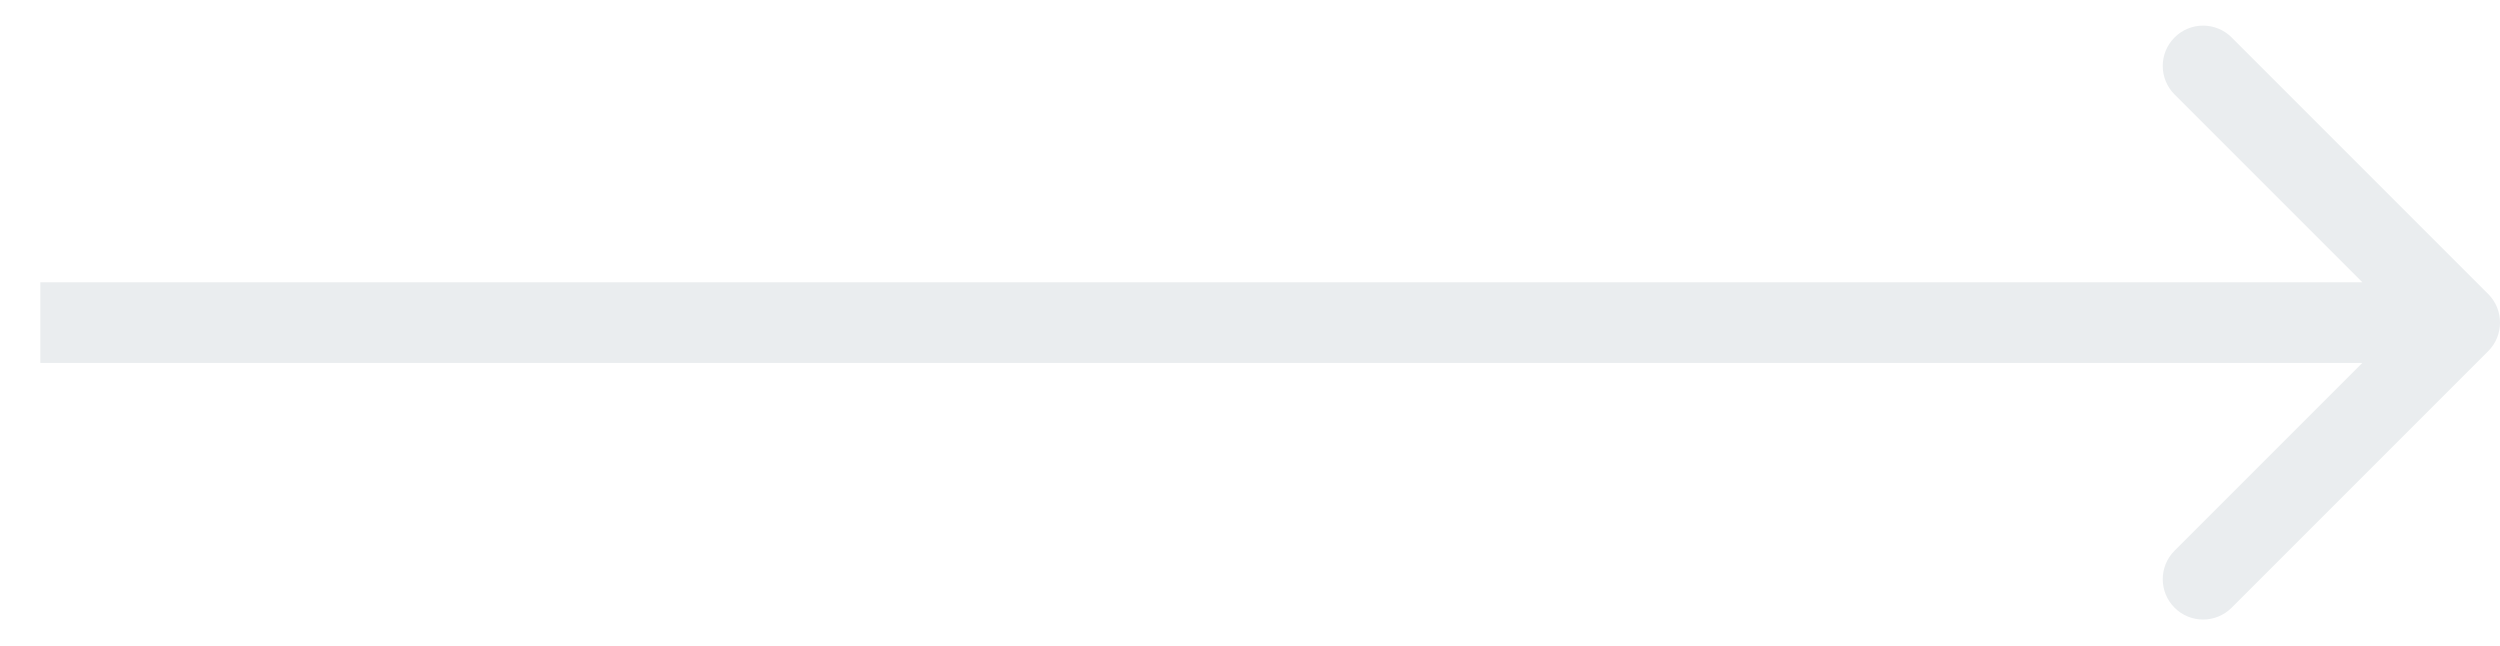
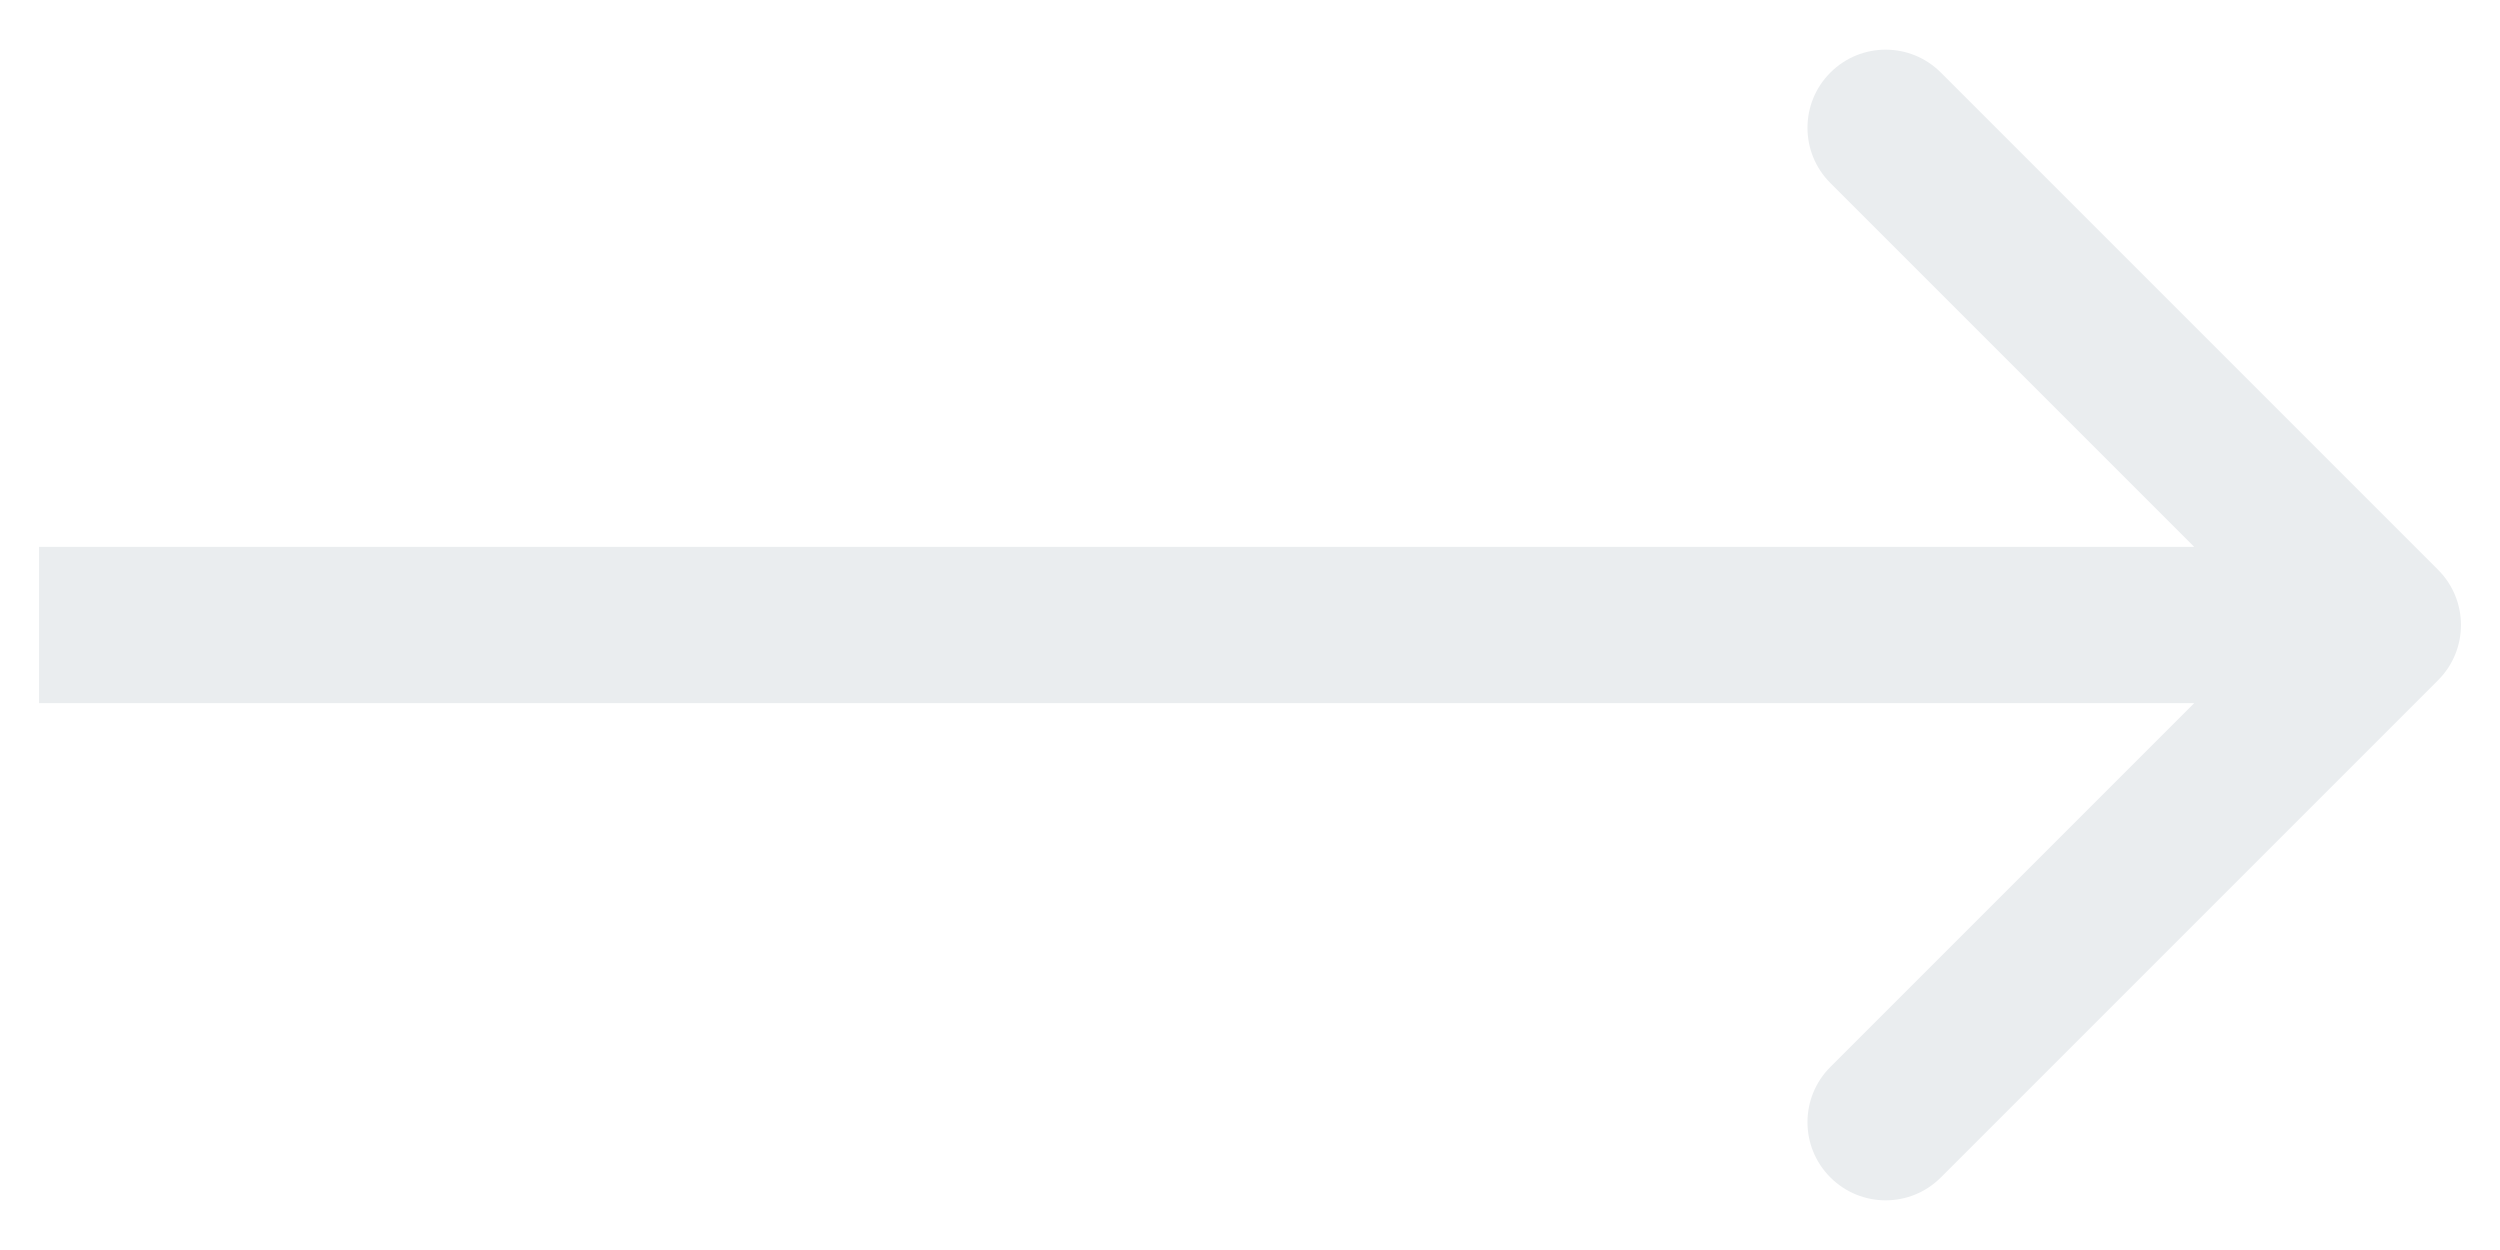
- <svg xmlns="http://www.w3.org/2000/svg" width="31" height="8" viewBox="0 0 31 8" fill="none">
-   <path d="M30.854 4.354C31.049 4.158 31.049 3.842 30.854 3.646L27.672 0.464C27.476 0.269 27.16 0.269 26.965 0.464C26.769 0.66 26.769 0.976 26.965 1.172L29.793 4L26.965 6.828C26.769 7.024 26.769 7.34 26.965 7.536C27.16 7.731 27.476 7.731 27.672 7.536L30.854 4.354ZM0.5 4.5H30.5V3.5H0.5V4.5Z" fill="#EAEDEF" />
+ <svg xmlns="http://www.w3.org/2000/svg" width="32" height="16" viewBox="0 0 32 16" fill="none">
+   <path d="M31.207 8.707C31.598 8.317 31.598 7.683 31.207 7.293L24.843 0.929C24.453 0.538 23.82 0.538 23.429 0.929C23.038 1.319 23.038 1.953 23.429 2.343L29.086 8L23.429 13.657C23.038 14.047 23.038 14.681 23.429 15.071C23.82 15.462 24.453 15.462 24.843 15.071L31.207 8.707ZM0.5 9H30.5V7H0.5V9Z" fill="#EAEDEF" />
</svg>
